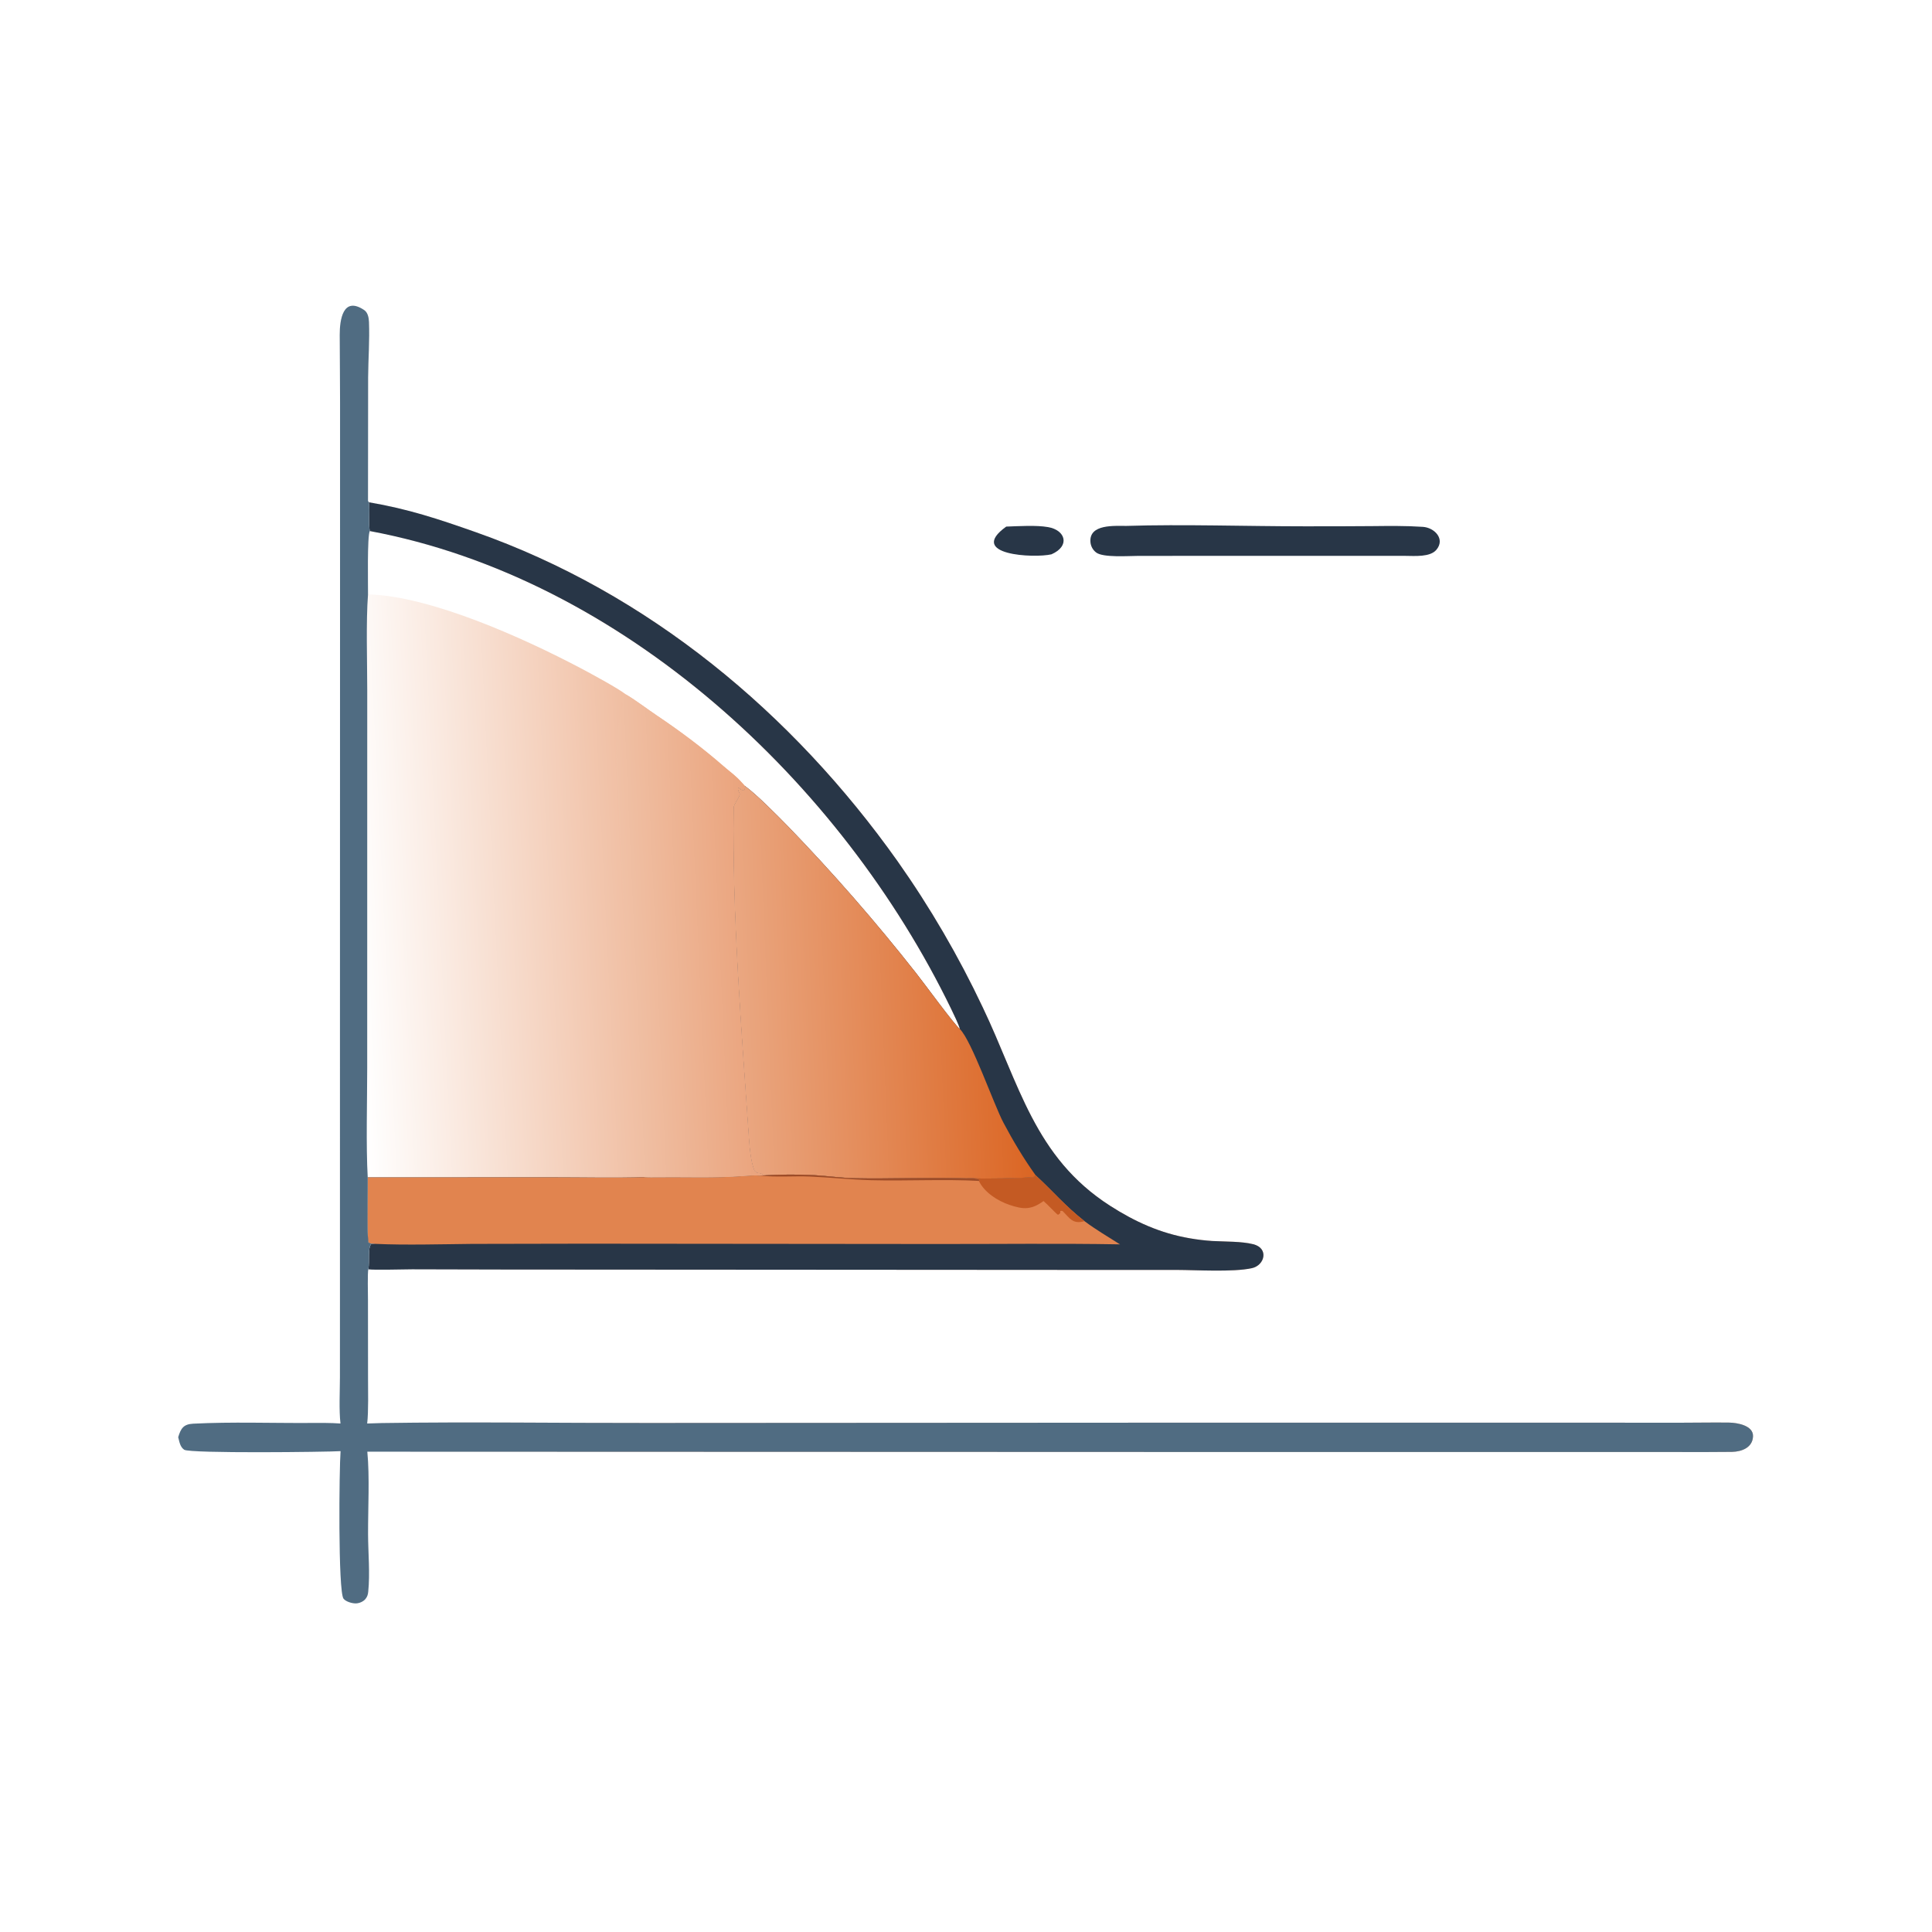
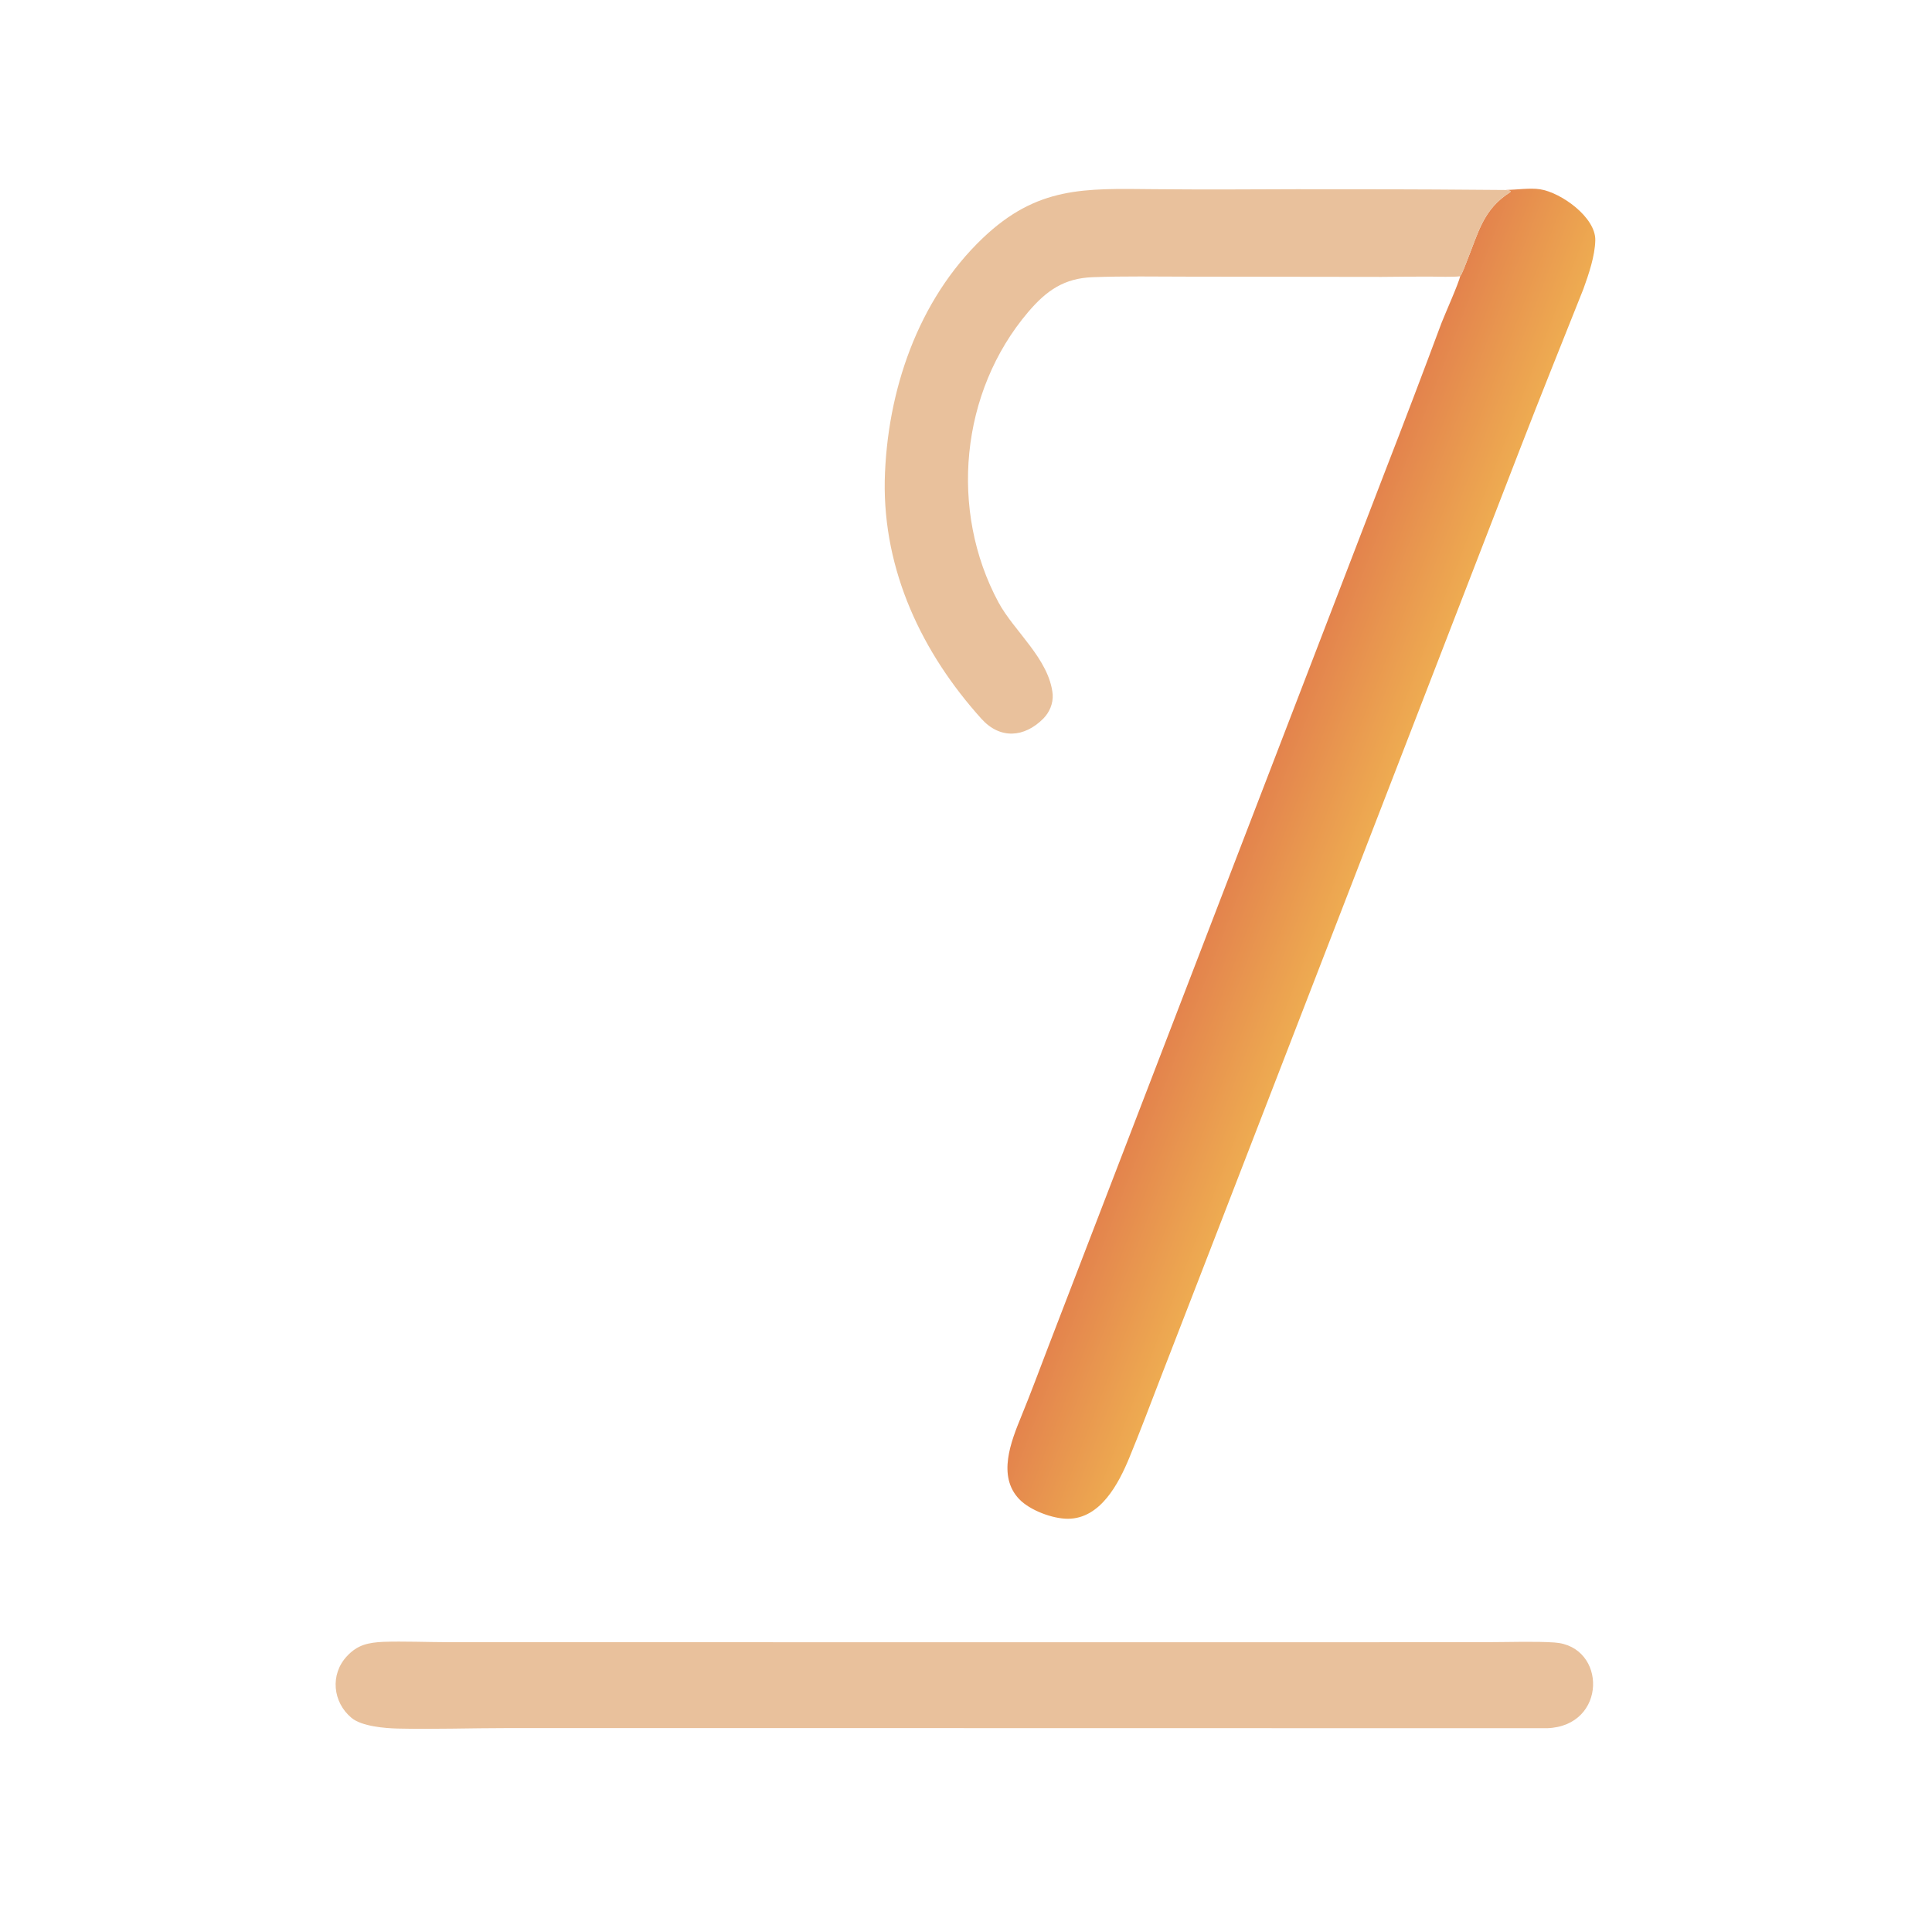
<svg xmlns="http://www.w3.org/2000/svg" version="1.1" style="display: block;" viewBox="0 0 2048 2048" width="512" height="512" preserveAspectRatio="none">
  <defs>
-     <linearGradient id="Gradient1" gradientUnits="userSpaceOnUse" x1="795.838" y1="988.182" x2="661.233" y2="994.23">
-       <stop class="stop0" offset="0" stop-opacity="1" stop-color="rgb(234,163,124)" />
-       <stop class="stop1" offset="1" stop-opacity="1" stop-color="rgb(240,193,166)" />
-     </linearGradient>
-     <linearGradient id="Gradient2" gradientUnits="userSpaceOnUse" x1="1085.35" y1="1033.93" x2="782.33" y2="1046.41">
-       <stop class="stop0" offset="0" stop-opacity="1" stop-color="rgb(219,102,36)" />
-       <stop class="stop1" offset="1" stop-opacity="1" stop-color="rgb(234,167,129)" />
-     </linearGradient>
-     <linearGradient id="Gradient3" gradientUnits="userSpaceOnUse" x1="669.622" y1="932.217" x2="376.297" y2="946.674">
-       <stop class="stop0" offset="0" stop-opacity="1" stop-color="rgb(240,190,162)" />
-       <stop class="stop1" offset="1" stop-opacity="1" stop-color="rgb(255,255,255)" />
+     <linearGradient id="Gradient1" gradientUnits="userSpaceOnUse" x1="1320.47" y1="882.595" x2="1435.7" y2="927.182">
+       <stop class="stop0" offset="0" stop-opacity="1" stop-color="rgb(227,131,77)" />
+       <stop class="stop1" offset="1" stop-opacity="1" stop-color="rgb(238,171,81)" />
    </linearGradient>
  </defs>
-   <path transform="translate(0,0)" fill="url(#Gradient3)" d="M 360.924 1508.98 C 359.251 1494.73 360.312 1474.51 360.339 1459.91 L 360.372 1375.24 L 360.375 1091.54 L 360.464 590.183 L 360.478 426.811 C 360.467 402.847 360.176 379.206 360.118 354.862 C 360.081 339.228 363.498 313.544 386.05 328.676 C 389.968 331.305 390.952 336.866 391.131 341.335 C 391.908 360.726 390.376 380.625 390.222 400.001 L 390.097 531.005 L 391.057 532.424 C 432.768 539.534 464.339 550.041 504.316 564.121 C 687.143 628.511 840.015 755.825 951.501 913.009 C 985.971 961.884 1016.15 1013.65 1041.69 1067.73 C 1080.48 1148.75 1096.39 1226.56 1176.59 1278.08 C 1203.12 1295.12 1229.99 1307.31 1261.29 1312.66 C 1269.11 1314.03 1277.01 1314.98 1284.93 1315.5 C 1299.06 1316.29 1315.85 1315.78 1328.48 1318.93 C 1345.29 1323.12 1340.73 1341.29 1327.07 1344.3 C 1307.1 1348.69 1267.13 1346.2 1248.29 1346.17 L 1127 1346.14 L 532.985 1345.76 L 436.802 1345.53 C 429.202 1345.57 395.938 1346.42 390.448 1345.54 C 389.493 1348.62 390.053 1372.52 390.064 1377.79 L 390.135 1460.29 C 390.136 1473.67 390.721 1496.55 389.227 1508.97 C 394.389 1508.74 399.554 1508.58 404.72 1508.49 C 497.554 1507.09 593.421 1508.53 686.501 1508.41 L 1282.93 1508.07 L 1653.39 1508.07 L 1778.56 1508.16 C 1796.66 1508.19 1814.83 1507.75 1832.92 1508.01 C 1841.51 1508.13 1858.7 1511.04 1858.28 1522.54 C 1857.85 1534.48 1846.36 1538.85 1835.99 1539.05 C 1816.79 1539.32 1797.76 1539.19 1778.65 1539.19 L 1667.45 1539.19 L 1328.07 1539.18 L 389.379 1538.85 C 391.949 1565.62 390.063 1598.71 390.165 1626.21 C 390.24 1646.09 392.359 1667.77 390.32 1687.46 C 390.009 1690.47 389.297 1692.7 387.349 1695.06 C 385.062 1697.82 380.925 1699.54 377.391 1699.67 C 373.453 1699.8 366.755 1697.95 364.177 1694.71 C 358.227 1687.22 359.565 1556.05 361.018 1538.28 C 346.731 1539.2 201.298 1540.88 195.254 1536.78 C 190.847 1533.79 190.182 1528.28 188.9 1523.48 C 191.724 1514.13 194.473 1509.69 204.845 1509.16 C 245.96 1507.08 287.349 1508.64 328.521 1508.39 C 339.078 1508.33 350.473 1508.22 360.924 1508.98 z M 390.11 630.067 C 456.808 631.743 555.736 676.843 614.703 707.858 C 624.243 712.875 655.719 729.844 663.361 736.067 C 673.648 742.038 685.907 751.483 695.964 758.23 C 720.766 774.869 744.513 792.597 767.027 812.234 C 774.275 818.557 779.561 821.931 786.226 829.375 L 789.748 833.253 C 802.202 842.291 824.111 864.57 835.444 876.115 C 883.251 925.555 928.504 977.403 971.024 1031.46 C 978.82 1041.2 1011.67 1086.34 1017.54 1090.87 C 1016.53 1086.42 1010.55 1074.18 1008.28 1069.49 C 891.528 828.836 659.599 612.91 391.976 562.935 C 389.142 568.696 390.195 619.699 390.11 630.067 z" />
-   <path transform="translate(0,0)" fill="rgb(40,54,71)" d="M 391.057 532.424 C 432.768 539.534 464.339 550.041 504.316 564.121 C 687.143 628.511 840.015 755.825 951.501 913.009 C 985.971 961.884 1016.15 1013.65 1041.69 1067.73 C 1080.48 1148.75 1096.39 1226.56 1176.59 1278.08 C 1203.12 1295.12 1229.99 1307.31 1261.29 1312.66 C 1269.11 1314.03 1277.01 1314.98 1284.93 1315.5 C 1299.06 1316.29 1315.85 1315.78 1328.48 1318.93 C 1345.29 1323.12 1340.73 1341.29 1327.07 1344.3 C 1307.1 1348.69 1267.13 1346.2 1248.29 1346.17 L 1127 1346.14 L 532.985 1345.76 L 436.802 1345.53 C 429.202 1345.57 395.938 1346.42 390.448 1345.54 C 392.134 1336.13 389.588 1323.78 393.428 1318.87 L 397.94 1318.55 C 394.132 1318.23 392.941 1318.82 390.425 1316.88 C 388.789 1302.22 389.996 1264.93 389.8 1248.09 L 583.95 1248.02 C 615.895 1248.01 651.731 1248.81 683.413 1247.86 C 687.749 1248.17 692.818 1248.05 697.202 1248 C 727.463 1247.7 757.839 1249 788.038 1246.69 C 794.041 1246.23 799.839 1245.69 805.829 1246.19 L 809.517 1245.97 C 804.466 1241.72 804.102 1245.54 799.784 1241.17 C 796.13 1233.28 794.574 1217.54 793.953 1208.51 C 785.913 1091.58 776.082 972.955 777.596 855.798 C 777.627 853.392 783.921 844.428 784.084 842.039 C 784.223 840.024 781.363 838.78 782.617 834.59 C 785.031 836.53 785.141 836.733 787.917 837.999 L 789.317 836.93 L 789.748 833.253 C 802.202 842.291 824.111 864.57 835.444 876.115 C 883.251 925.555 928.504 977.403 971.024 1031.46 C 978.82 1041.2 1011.67 1086.34 1017.54 1090.87 C 1016.53 1086.42 1010.55 1074.18 1008.28 1069.49 C 891.528 828.836 659.599 612.91 391.976 562.935 C 390.45 554.57 392.177 542.338 391.057 532.424 z" />
-   <path transform="translate(0,0)" fill="url(#Gradient2)" d="M 789.748 833.253 C 802.202 842.291 824.111 864.57 835.444 876.115 C 883.251 925.555 928.504 977.403 971.024 1031.46 C 978.82 1041.2 1011.67 1086.34 1017.54 1090.87 C 1030.08 1103.29 1053.45 1170.75 1063.69 1190.09 C 1073.76 1209.11 1085.03 1228.02 1097.79 1245.83 C 1097.01 1246.48 1096.23 1247.13 1095.45 1247.78 C 1080.73 1249.08 1044.94 1249.69 1031.49 1249.06 C 1026.64 1249.24 1020.86 1249.03 1015.96 1248.92 C 979.298 1248.06 942.57 1249.74 905.926 1248.97 C 891.886 1248.67 877.339 1246.54 863.248 1245.71 C 845.346 1244.82 827.409 1244.91 809.517 1245.97 C 804.466 1241.72 804.102 1245.54 799.784 1241.17 C 796.13 1233.28 794.574 1217.54 793.953 1208.51 C 785.913 1091.58 776.082 972.955 777.596 855.798 C 777.627 853.392 783.921 844.428 784.084 842.039 C 784.223 840.024 781.363 838.78 782.617 834.59 C 785.031 836.53 785.141 836.733 787.917 837.999 L 789.317 836.93 L 789.748 833.253 z" />
-   <path transform="translate(0,0)" fill="rgb(225,132,79)" d="M 1097.79 1245.83 C 1117.08 1263.65 1128.32 1277.63 1149.58 1294.46 C 1161.53 1303.41 1174.58 1311.06 1187.22 1319.07 C 1123.25 1317.94 1056.93 1318.79 992.803 1318.7 L 620.055 1318.36 L 499.981 1318.59 C 468.424 1318.92 429.19 1320.01 397.94 1318.55 C 394.132 1318.23 392.941 1318.82 390.425 1316.88 C 388.789 1302.22 389.996 1264.93 389.8 1248.09 L 583.95 1248.02 C 615.895 1248.01 651.731 1248.81 683.413 1247.86 C 687.749 1248.17 692.818 1248.05 697.202 1248 C 727.463 1247.7 757.839 1249 788.038 1246.69 C 794.041 1246.23 799.839 1245.69 805.829 1246.19 L 809.517 1245.97 C 827.409 1244.91 845.346 1244.82 863.248 1245.71 C 877.339 1246.54 891.886 1248.67 905.926 1248.97 C 942.57 1249.74 979.298 1248.06 1015.96 1248.92 C 1020.86 1249.03 1026.64 1249.24 1031.49 1249.06 C 1044.94 1249.69 1080.73 1249.08 1095.45 1247.78 C 1096.23 1247.13 1097.01 1246.48 1097.79 1245.83 z" />
-   <path transform="translate(0,0)" fill="rgb(196,90,35)" d="M 1097.79 1245.83 C 1117.08 1263.65 1128.32 1277.63 1149.58 1294.46 C 1136.97 1298.19 1133.74 1290.94 1126.31 1283.66 C 1120.94 1283.07 1126.96 1285.11 1121.51 1287.74 C 1119.42 1286.6 1110.52 1276.75 1106.18 1273.16 C 1093.36 1282.44 1085.1 1282.35 1069.87 1277.14 C 1057.34 1272.85 1043.56 1264.06 1037.64 1251.84 L 1038.45 1251.02 C 1037.08 1249.44 1034.18 1249.52 1031.49 1249.06 C 1044.94 1249.69 1080.73 1249.08 1095.45 1247.78 C 1096.23 1247.13 1097.01 1246.48 1097.79 1245.83 z" />
-   <path transform="translate(0,0)" fill="rgb(157,76,40)" d="M 809.517 1245.97 C 827.409 1244.91 845.346 1244.82 863.248 1245.71 C 877.339 1246.54 891.886 1248.67 905.926 1248.97 C 942.57 1249.74 979.298 1248.06 1015.96 1248.92 C 1020.86 1249.03 1026.64 1249.24 1031.49 1249.06 C 1034.18 1249.52 1037.08 1249.44 1038.45 1251.02 L 1037.64 1251.84 C 1000.82 1249.79 960.479 1252.06 923.348 1251.06 C 901.72 1250.47 879.957 1248.09 858.341 1247.18 C 841.631 1246.47 822.348 1248.15 805.829 1246.19 L 809.517 1245.97 z" />
-   <path transform="translate(0,0)" fill="rgb(80,108,130)" d="M 360.924 1508.98 C 359.251 1494.73 360.312 1474.51 360.339 1459.91 L 360.372 1375.24 L 360.375 1091.54 L 360.464 590.183 L 360.478 426.811 C 360.467 402.847 360.176 379.206 360.118 354.862 C 360.081 339.228 363.498 313.544 386.05 328.676 C 389.968 331.305 390.952 336.866 391.131 341.335 C 391.908 360.726 390.376 380.625 390.222 400.001 L 390.097 531.005 L 391.057 532.424 C 392.177 542.338 390.45 554.57 391.976 562.935 C 389.142 568.696 390.195 619.699 390.11 630.067 C 387.893 659.188 389.289 701.288 389.291 731.419 L 389.278 914.367 L 389.256 1131.97 C 389.253 1167.16 387.902 1214.05 389.8 1248.09 C 389.996 1264.93 388.789 1302.22 390.425 1316.88 C 392.941 1318.82 394.132 1318.23 397.94 1318.55 L 393.428 1318.87 C 389.588 1323.78 392.134 1336.13 390.448 1345.54 C 389.493 1348.62 390.053 1372.52 390.064 1377.79 L 390.135 1460.29 C 390.136 1473.67 390.721 1496.55 389.227 1508.97 C 394.389 1508.74 399.554 1508.58 404.72 1508.49 C 497.554 1507.09 593.421 1508.53 686.501 1508.41 L 1282.93 1508.07 L 1653.39 1508.07 L 1778.56 1508.16 C 1796.66 1508.19 1814.83 1507.75 1832.92 1508.01 C 1841.51 1508.13 1858.7 1511.04 1858.28 1522.54 C 1857.85 1534.48 1846.36 1538.85 1835.99 1539.05 C 1816.79 1539.32 1797.76 1539.19 1778.65 1539.19 L 1667.45 1539.19 L 1328.07 1539.18 L 389.379 1538.85 C 391.949 1565.62 390.063 1598.71 390.165 1626.21 C 390.24 1646.09 392.359 1667.77 390.32 1687.46 C 390.009 1690.47 389.297 1692.7 387.349 1695.06 C 385.062 1697.82 380.925 1699.54 377.391 1699.67 C 373.453 1699.8 366.755 1697.95 364.177 1694.71 C 358.227 1687.22 359.565 1556.05 361.018 1538.28 C 346.731 1539.2 201.298 1540.88 195.254 1536.78 C 190.847 1533.79 190.182 1528.28 188.9 1523.48 C 191.724 1514.13 194.473 1509.69 204.845 1509.16 C 245.96 1507.08 287.349 1508.64 328.521 1508.39 C 339.078 1508.33 350.473 1508.22 360.924 1508.98 z" />
-   <path transform="translate(0,0)" fill="url(#Gradient1)" d="M 663.361 736.067 C 673.648 742.038 685.907 751.483 695.964 758.23 C 720.766 774.869 744.513 792.597 767.027 812.234 C 774.275 818.557 779.561 821.931 786.226 829.375 L 789.748 833.253 L 789.317 836.93 L 787.917 837.999 C 785.141 836.733 785.031 836.53 782.617 834.59 C 781.363 838.78 784.223 840.024 784.084 842.039 C 783.921 844.428 777.627 853.392 777.596 855.798 C 776.082 972.955 785.913 1091.58 793.953 1208.51 C 794.574 1217.54 796.13 1233.28 799.784 1241.17 C 804.102 1245.54 804.466 1241.72 809.517 1245.97 L 805.829 1246.19 C 799.839 1245.69 794.041 1246.23 788.038 1246.69 C 757.839 1249 727.463 1247.7 697.202 1248 C 692.818 1248.05 687.749 1248.17 683.413 1247.86 C 680.196 1246.96 678.618 1246.47 675.546 1245.18 L 676.084 1245.3 L 676.103 1243.8 C 678.399 1242.19 678.543 1240.8 678.303 1238.16 C 676.506 1218.39 673.39 1197.7 672.396 1177.9 L 658.931 914.699 L 654.694 838.613 C 652.863 803.849 651.009 780.68 660.434 746.703 C 658.467 744.241 658.234 744.249 657.23 741.332 C 658.621 738.441 660.221 738.166 663.361 736.067 z" />
-   <path transform="translate(0,0)" fill="rgb(40,54,71)" d="M 1194.08 557.48 C 1253.78 555.598 1321.55 557.912 1382.12 557.908 C 1406.11 557.96 1430.11 557.89 1454.1 557.7 C 1472.3 557.527 1489.72 557.255 1508.25 558.479 C 1520.69 559.302 1532.34 571.432 1522.55 582.892 C 1515.9 590.693 1499.74 589.32 1489.76 589.24 L 1273.15 589.229 L 1206.28 589.277 C 1196.13 589.3 1169.51 591.278 1162.05 585.727 C 1158.5 583.074 1156.27 579.024 1155.92 574.611 C 1154.34 555.15 1181.87 557.594 1194.08 557.48 z" />
-   <path transform="translate(0,0)" fill="rgb(40,54,71)" d="M 1066.65 558.212 C 1079.97 557.767 1098.28 556.533 1111.07 558.762 C 1129.54 561.982 1134.66 578.824 1114.59 587.6 C 1096.49 591.872 1024.46 588.542 1066.65 558.212 z" />
+   <path transform="translate(0,0)" fill="url(#Gradient1)" d="M 1596.43 201.403 C 1607.43 201.167 1621.81 198.997 1632.53 200.636 C 1654.61 204.01 1691.59 230.235 1691.08 254.671 C 1690.73 271.361 1684.13 290.618 1678.46 306.341 C 1655.95 362.934 1633.1 419.468 1611.13 476.28 L 1437.77 924.388 L 1282.58 1325.5 L 1229.99 1461.22 C 1219.17 1489.26 1208.51 1517.66 1197.1 1545.32 C 1185.77 1572.77 1166.49 1609.81 1132.1 1609.96 C 1115.87 1610.03 1091.75 1601.02 1080.39 1589.14 C 1057.04 1564.72 1071.72 1528.05 1082.58 1501.46 C 1092.75 1476.75 1101.92 1451.73 1111.52 1426.81 L 1191.22 1219.69 L 1468.36 499.328 C 1488.64 447.117 1508.55 394.764 1528.09 342.273 C 1531.49 333.415 1546.57 299.732 1547.81 292.822 C 1549.99 290.252 1553.54 280.24 1555.08 276.44 C 1567.22 246.363 1572.27 221.708 1600.94 203.705 L 1601.13 202.421 L 1601.61 202.469 L 1596.43 201.403 z" />
+   <path transform="translate(0,0)" fill="rgb(233,193,156)" d="M 406.319 1740.42 C 427.415 1739.69 453.603 1740.75 475.248 1740.79 L 623.297 1740.82 L 1087.76 1740.84 L 1460.18 1740.83 L 1579.26 1740.75 C 1599.93 1740.73 1627.55 1739.73 1647.89 1741.12 C 1703.36 1744.91 1703.9 1829.75 1640.04 1831.97 L 798.636 1831.83 L 537.829 1831.84 C 499.152 1831.85 460.121 1833.23 421.507 1832.34 C 407.851 1832.02 383.368 1830 372.576 1820.99 C 352.637 1804.33 349.753 1774.95 367.683 1755.72 C 379.102 1743.34 390.655 1741.22 406.319 1740.42 z" />
+   <path transform="translate(0,0)" fill="rgb(233,193,156)" d="M 1547.81 292.822 C 1541.73 293.886 1522.73 293.234 1515.19 293.195 C 1498.29 293.215 1481.4 293.324 1464.5 293.523 L 1259.09 293.254 C 1225.9 293.212 1191.58 292.607 1158.37 293.823 C 1127.99 294.936 1109.3 307.943 1089.83 330.856 C 1017.92 415.45 1005.97 541.143 1058.51 638.671 C 1074.97 669.222 1112.26 698.636 1115.9 736.085 C 1116.52 745.585 1112.56 755.091 1105.94 761.742 C 1085.89 781.919 1060.13 783.876 1040.41 762.014 C 977.307 692.06 936.206 605.028 937.866 509.456 C 940.056 415.486 972.627 318.294 1041.83 252.354 C 1099.54 197.372 1149.46 199.815 1222.72 200.533 C 1248.41 200.774 1274.1 200.869 1299.79 200.819 C 1398.67 200.312 1497.55 200.506 1596.43 201.403 L 1601.61 202.469 L 1601.13 202.421 L 1600.94 203.705 C 1572.27 221.708 1567.22 246.363 1555.08 276.44 C 1553.54 280.24 1549.99 290.252 1547.81 292.822 z" />
</svg>
